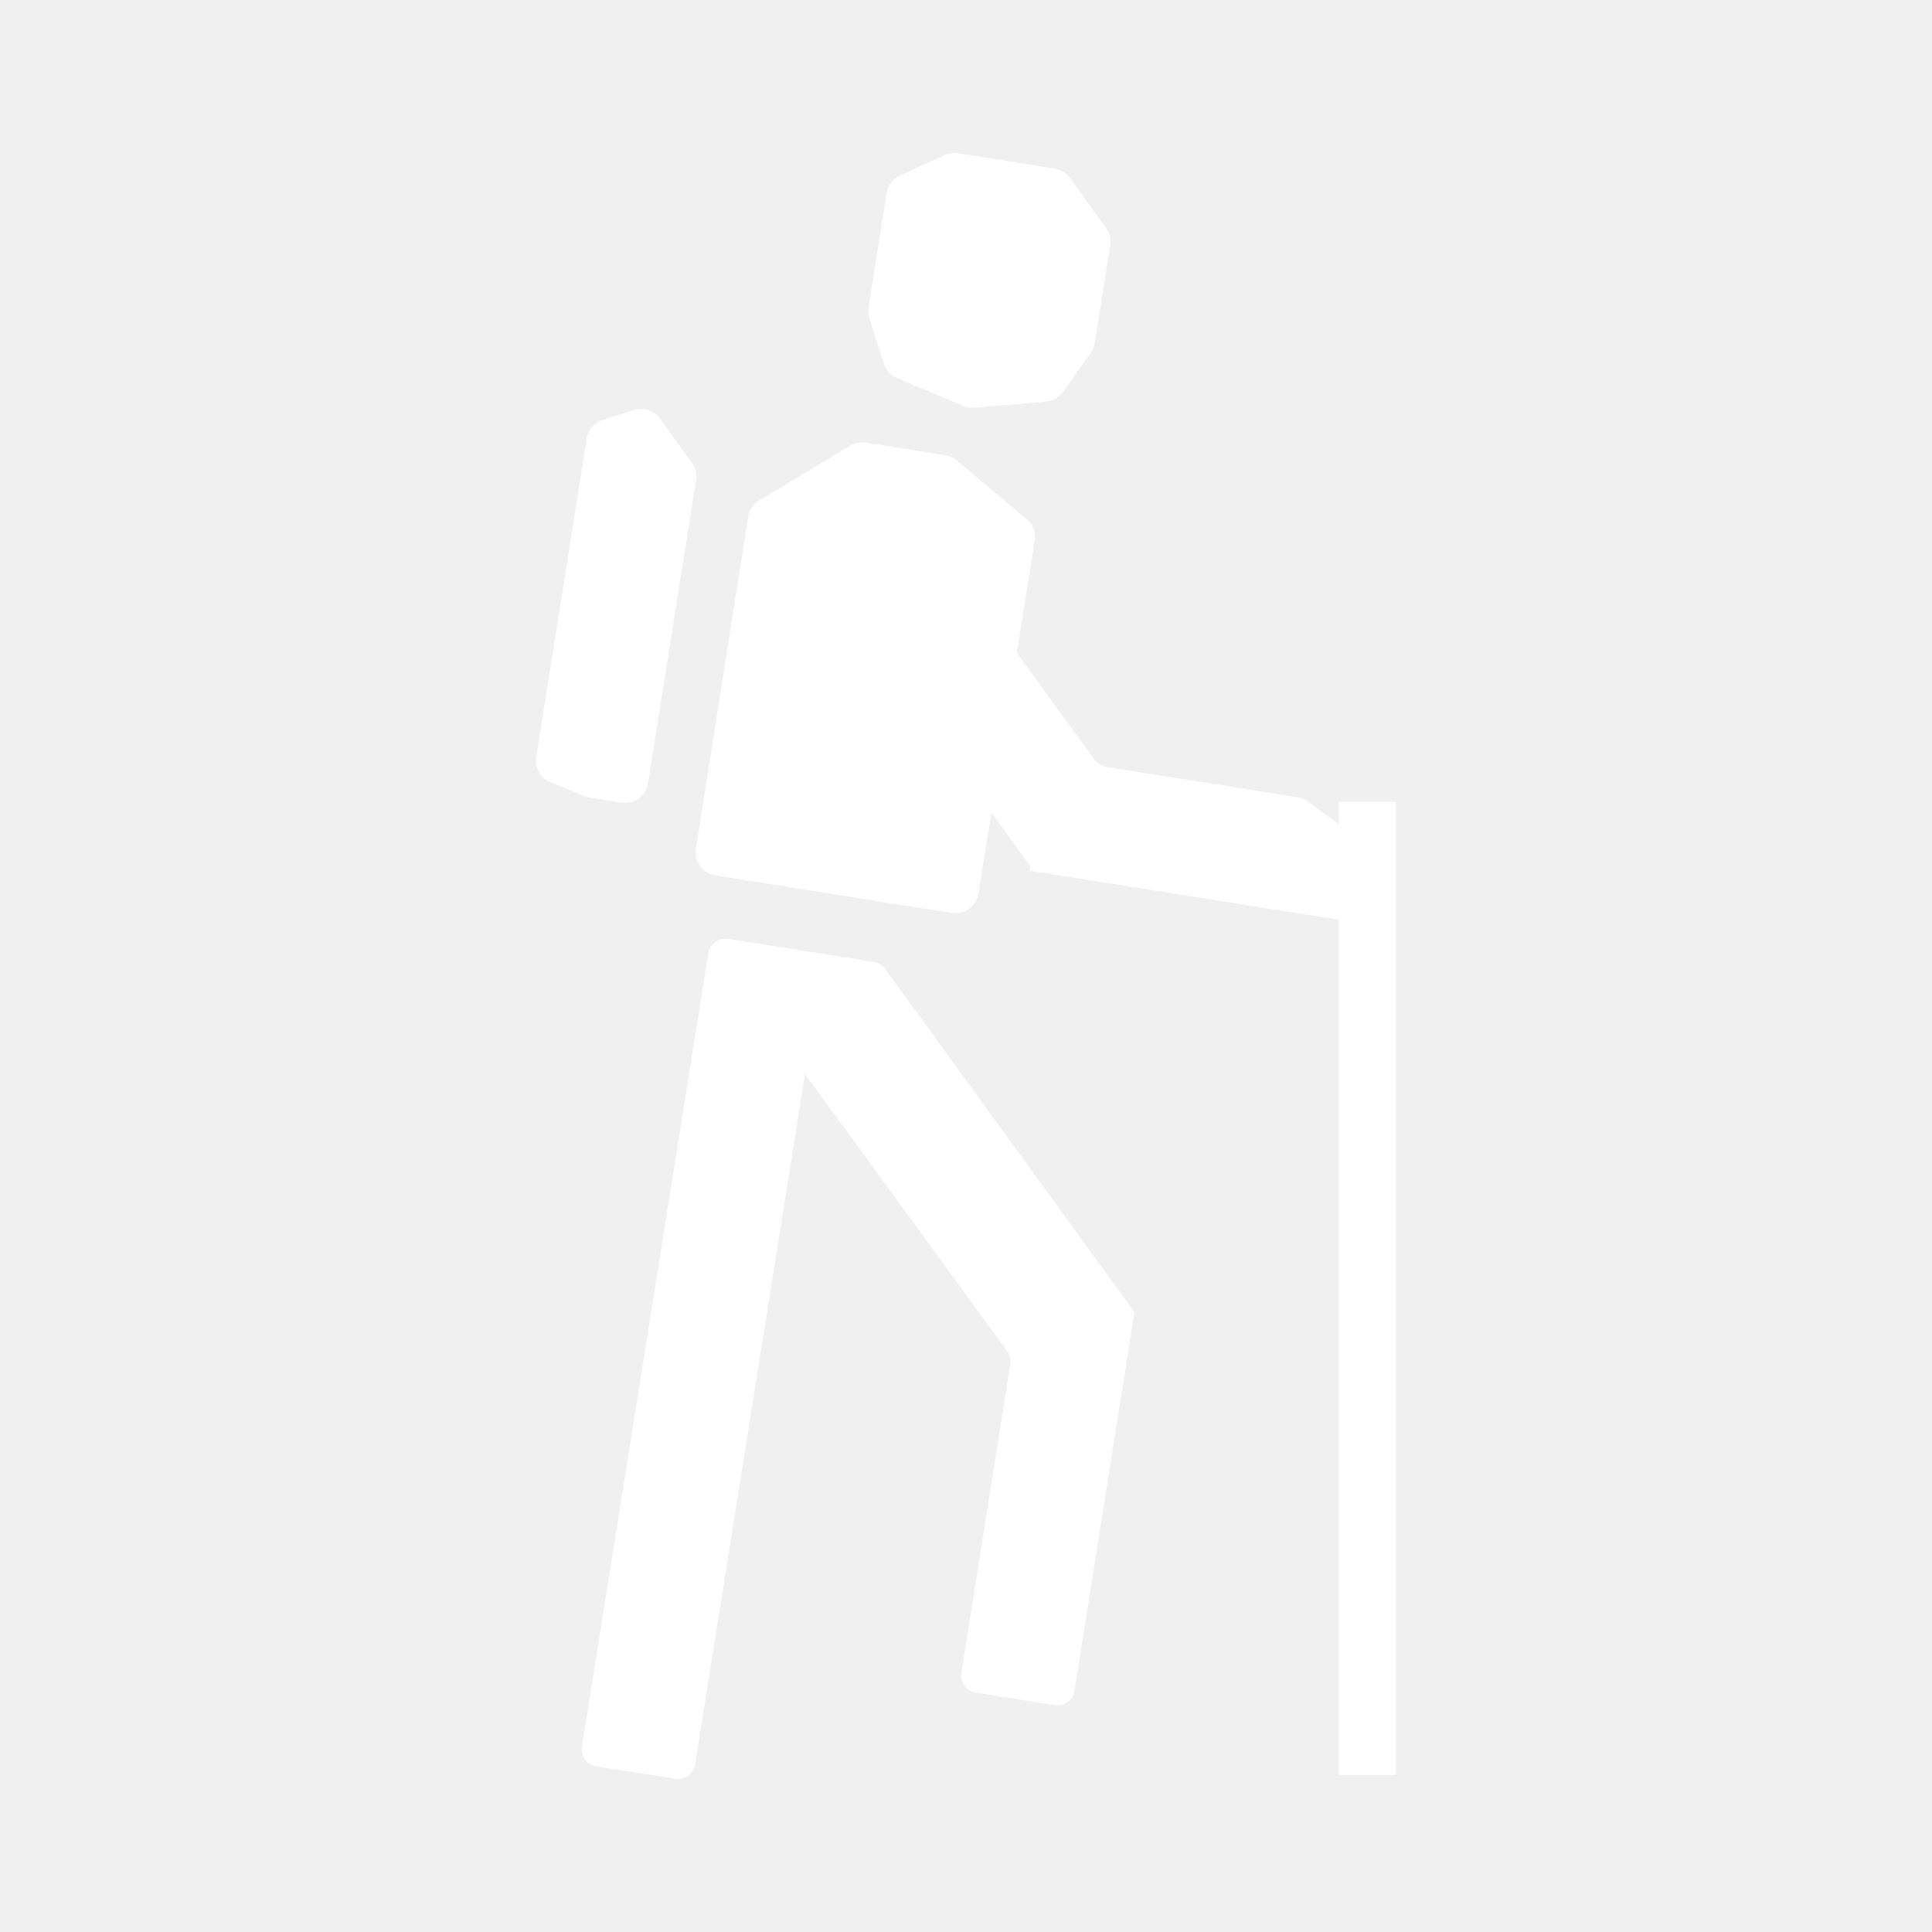
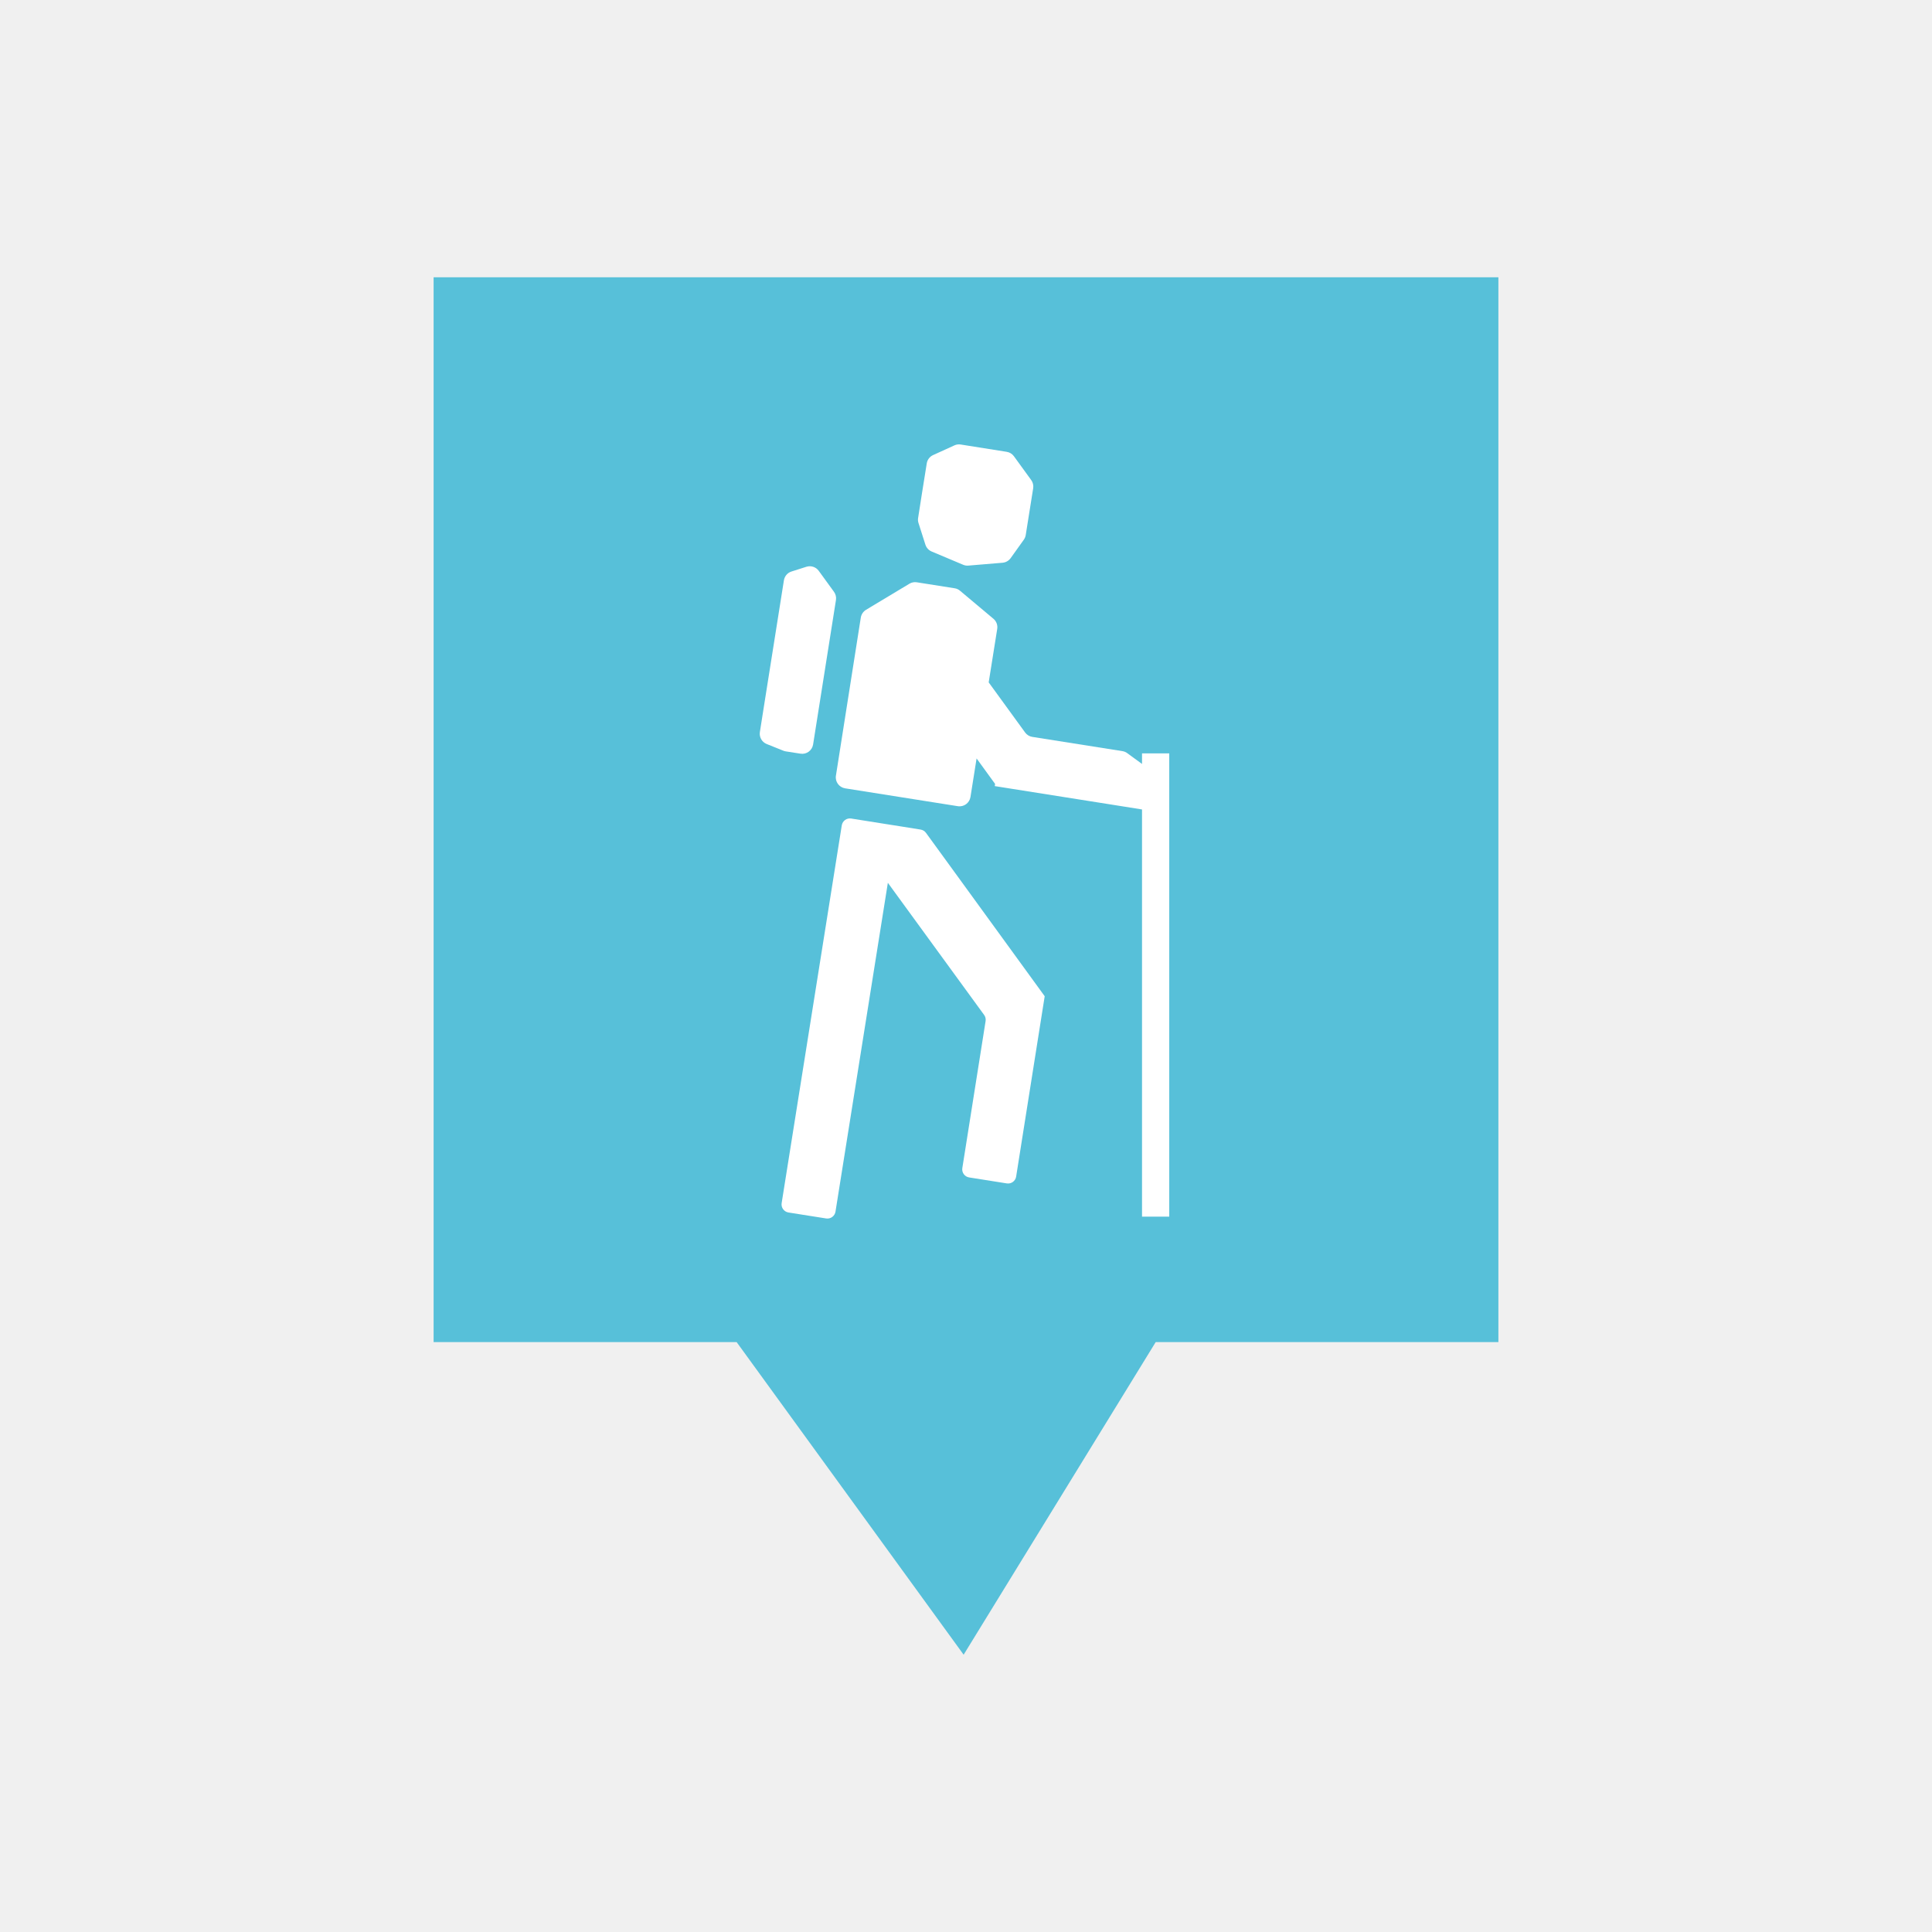
<svg xmlns="http://www.w3.org/2000/svg" version="1.1" id="Layer_1" x="0px" y="0px" width="2208px" height="2208px" viewBox="0 0 2208 2208" enable-background="new 0 0 2208 2208" xml:space="preserve">
  <g>
-     <path fill="#ffffff" d="M831.948,1072.953l90.451,14.31c4.99,0.798,21.764,3.46,26.023,4.19l50.451,8.056c5.123,0.864,9.65,3.658,12.709,7.852   l58.104,79.868l226.824,312.284l-68.551,432.883c-1.732,10.649-11.779,18.037-22.429,16.374l-90.45-14.377   c-10.716-1.666-18.104-11.714-16.374-22.498l55.974-352.88c0.8-5.192-0.467-10.45-3.595-14.71l-231.084-317.007l-125.658,789.226   c-1.73,10.781-11.714,18.037-22.43,16.373l-90.517-14.376c-10.715-1.732-17.968-11.714-16.308-22.363l144.43-906.899   C811.249,1078.542,821.233,1071.289,831.948,1072.953" />
-     <path fill="#ffffff" d="M1176.577,995.148l0.801-5.258l-44.396-61.166l-14.773,92.646c-2.265,14.442-15.841,24.226-30.283,22.029l-270.555-42.927   c-14.439-2.332-24.291-15.907-22.029-30.284l59.701-379.571c1.2-7.723,5.791-14.578,12.514-18.57l104.093-62.63   c5.391-3.195,11.648-4.459,17.772-3.46l90.848,14.244c4.726,0.797,9.188,2.794,12.911,5.854l80.202,67.356   c7.189,5.99,10.649,15.31,9.118,24.493l-20.433,128.255l87.322,120.268c4.062,5.59,10.315,9.452,17.237,10.517l216.575,34.275   c4.193,0.731,8.119,2.329,11.516,4.792l35.34,25.892v-25.358h65.426v1111.957h-65.426v-977.445l-71.48-11.317L1176.577,995.148z" />
-     <path fill="#ffffff" d="M1251.054,392.345c-0.598,4.061-2.262,7.92-4.659,11.247l-31.745,44.462c-4.527,6.257-11.582,10.249-19.304,10.913   l-82.063,6.925c-4.193,0.331-8.52-0.334-12.379-1.997l-75.876-31.881c-7.12-2.996-12.577-8.985-14.909-16.374l-16.568-52.048   c-1.267-3.926-1.601-8.119-0.934-12.18l9.251-58.435l11.446-72.281c1.398-8.786,7.123-16.307,15.109-19.968l51.248-23.494   c4.727-2.063,10.051-2.861,15.177-2.063l110.481,17.57c6.922,1.134,13.113,4.928,17.307,10.649l41.398,57.107   c4.191,5.589,5.854,12.713,4.789,19.7l-8.519,53.778L1251.054,392.345z" />
-     <path fill="#ffffff" d="M622.163,806.525l48.387-305.359c1.598-9.984,8.586-18.104,18.17-21.166l35.873-11.313   c10.916-3.462,22.696,0.4,29.486,9.65l36.604,50.517c4.193,5.722,5.859,12.779,4.795,19.701l-54.912,346.758   c-2.328,14.376-15.841,24.294-30.28,21.963l-35.476-5.589c-1.998-0.334-3.926-0.866-5.725-1.531l-39.934-16.106   c-11.513-4.593-18.236-16.439-16.308-28.686L622.163,806.525z" />
+     <polygon fill="#57C0D9" points="1712.454,316.909 1707.058,316.909 495.546,316.909 495.546,1503.742 495.546,1533.816    841.858,1533.816 1101.302,1891.092 1320.797,1533.816 1712.454,1533.816  " />
+     <path fill="#FFFFFF" d="M972.761,935.462l43.059,6.84c2.361,0.337,10.381,1.611,12.405,1.948l23.984,3.842   c2.436,0.431,4.647,1.761,6.071,3.766l27.657,38.02l108.004,148.666v0.037l-32.641,206.117c-0.787,5.059-5.584,8.563-10.682,7.756   l-43.059-6.82c-5.097-0.824-8.582-5.621-7.758-10.68l26.607-168.078c0.375-2.455-0.225-4.947-1.686-6.953l-110.029-151.007   l-59.849,375.843c-0.825,5.115-5.622,8.563-10.681,7.758l-43.097-6.82c-5.06-0.824-8.544-5.584-7.758-10.682l68.73-431.793   C962.904,938.124,967.664,934.657,972.761,935.462" />
+     <path fill="#FFFFFF" d="M1136.866,898.399l0.375-2.492l-21.137-29.118l-7.008,44.128c-1.124,6.857-7.57,11.542-14.465,10.437   l-128.804-20.405c-6.858-1.124-11.58-7.57-10.493-14.429l28.444-180.744c0.6-3.654,2.773-6.914,5.958-8.845l49.581-29.812   c2.548-1.537,5.509-2.117,8.432-1.649l43.247,6.84c2.286,0.337,4.385,1.293,6.146,2.792l38.188,32.041   c3.41,2.849,5.059,7.289,4.347,11.637l-9.743,61.085l41.598,57.226c1.949,2.717,4.871,4.516,8.17,5.059l103.17,16.303   c1.986,0.318,3.86,1.124,5.434,2.305l16.865,12.329v-12.086h31.104v529.457h-31.104V925.082l-34.028-5.415L1136.866,898.399z" />
+     <path fill="#FFFFFF" d="M1172.281,611.392c-0.301,1.93-1.05,3.767-2.174,5.378l-15.104,21.136c-2.211,2.998-5.508,4.91-9.219,5.229   l-39.087,3.26c-1.948,0.188-4.01-0.149-5.884-0.918l-36.089-15.196c-3.41-1.424-5.996-4.31-7.12-7.795l-7.908-24.79   c-0.637-1.874-0.712-3.879-0.412-5.79l4.347-27.825l5.509-34.422c0.637-4.179,3.335-7.757,7.158-9.519l24.434-11.13   c2.249-1.031,4.722-1.387,7.195-0.993l52.616,8.356c3.298,0.506,6.258,2.343,8.207,5.022l19.75,27.207   c1.986,2.698,2.773,6.071,2.285,9.369l-4.084,25.596L1172.281,611.392z" />
+     <path fill="#FFFFFF" d="M872.851,808.57l23.047-145.387c0.787-4.684,4.085-8.601,8.657-10.024l17.089-5.434   c5.172-1.611,10.831,0.225,14.016,4.591l17.501,24.097c1.949,2.698,2.736,6.071,2.211,9.369L929.251,850.88   c-1.125,6.857-7.57,11.58-14.428,10.455l-16.939-2.642c-0.899-0.149-1.836-0.412-2.698-0.769l-19-7.626   c-5.434-2.192-8.657-7.87-7.758-13.66L872.851,808.57z" />
  </g>
</svg>
